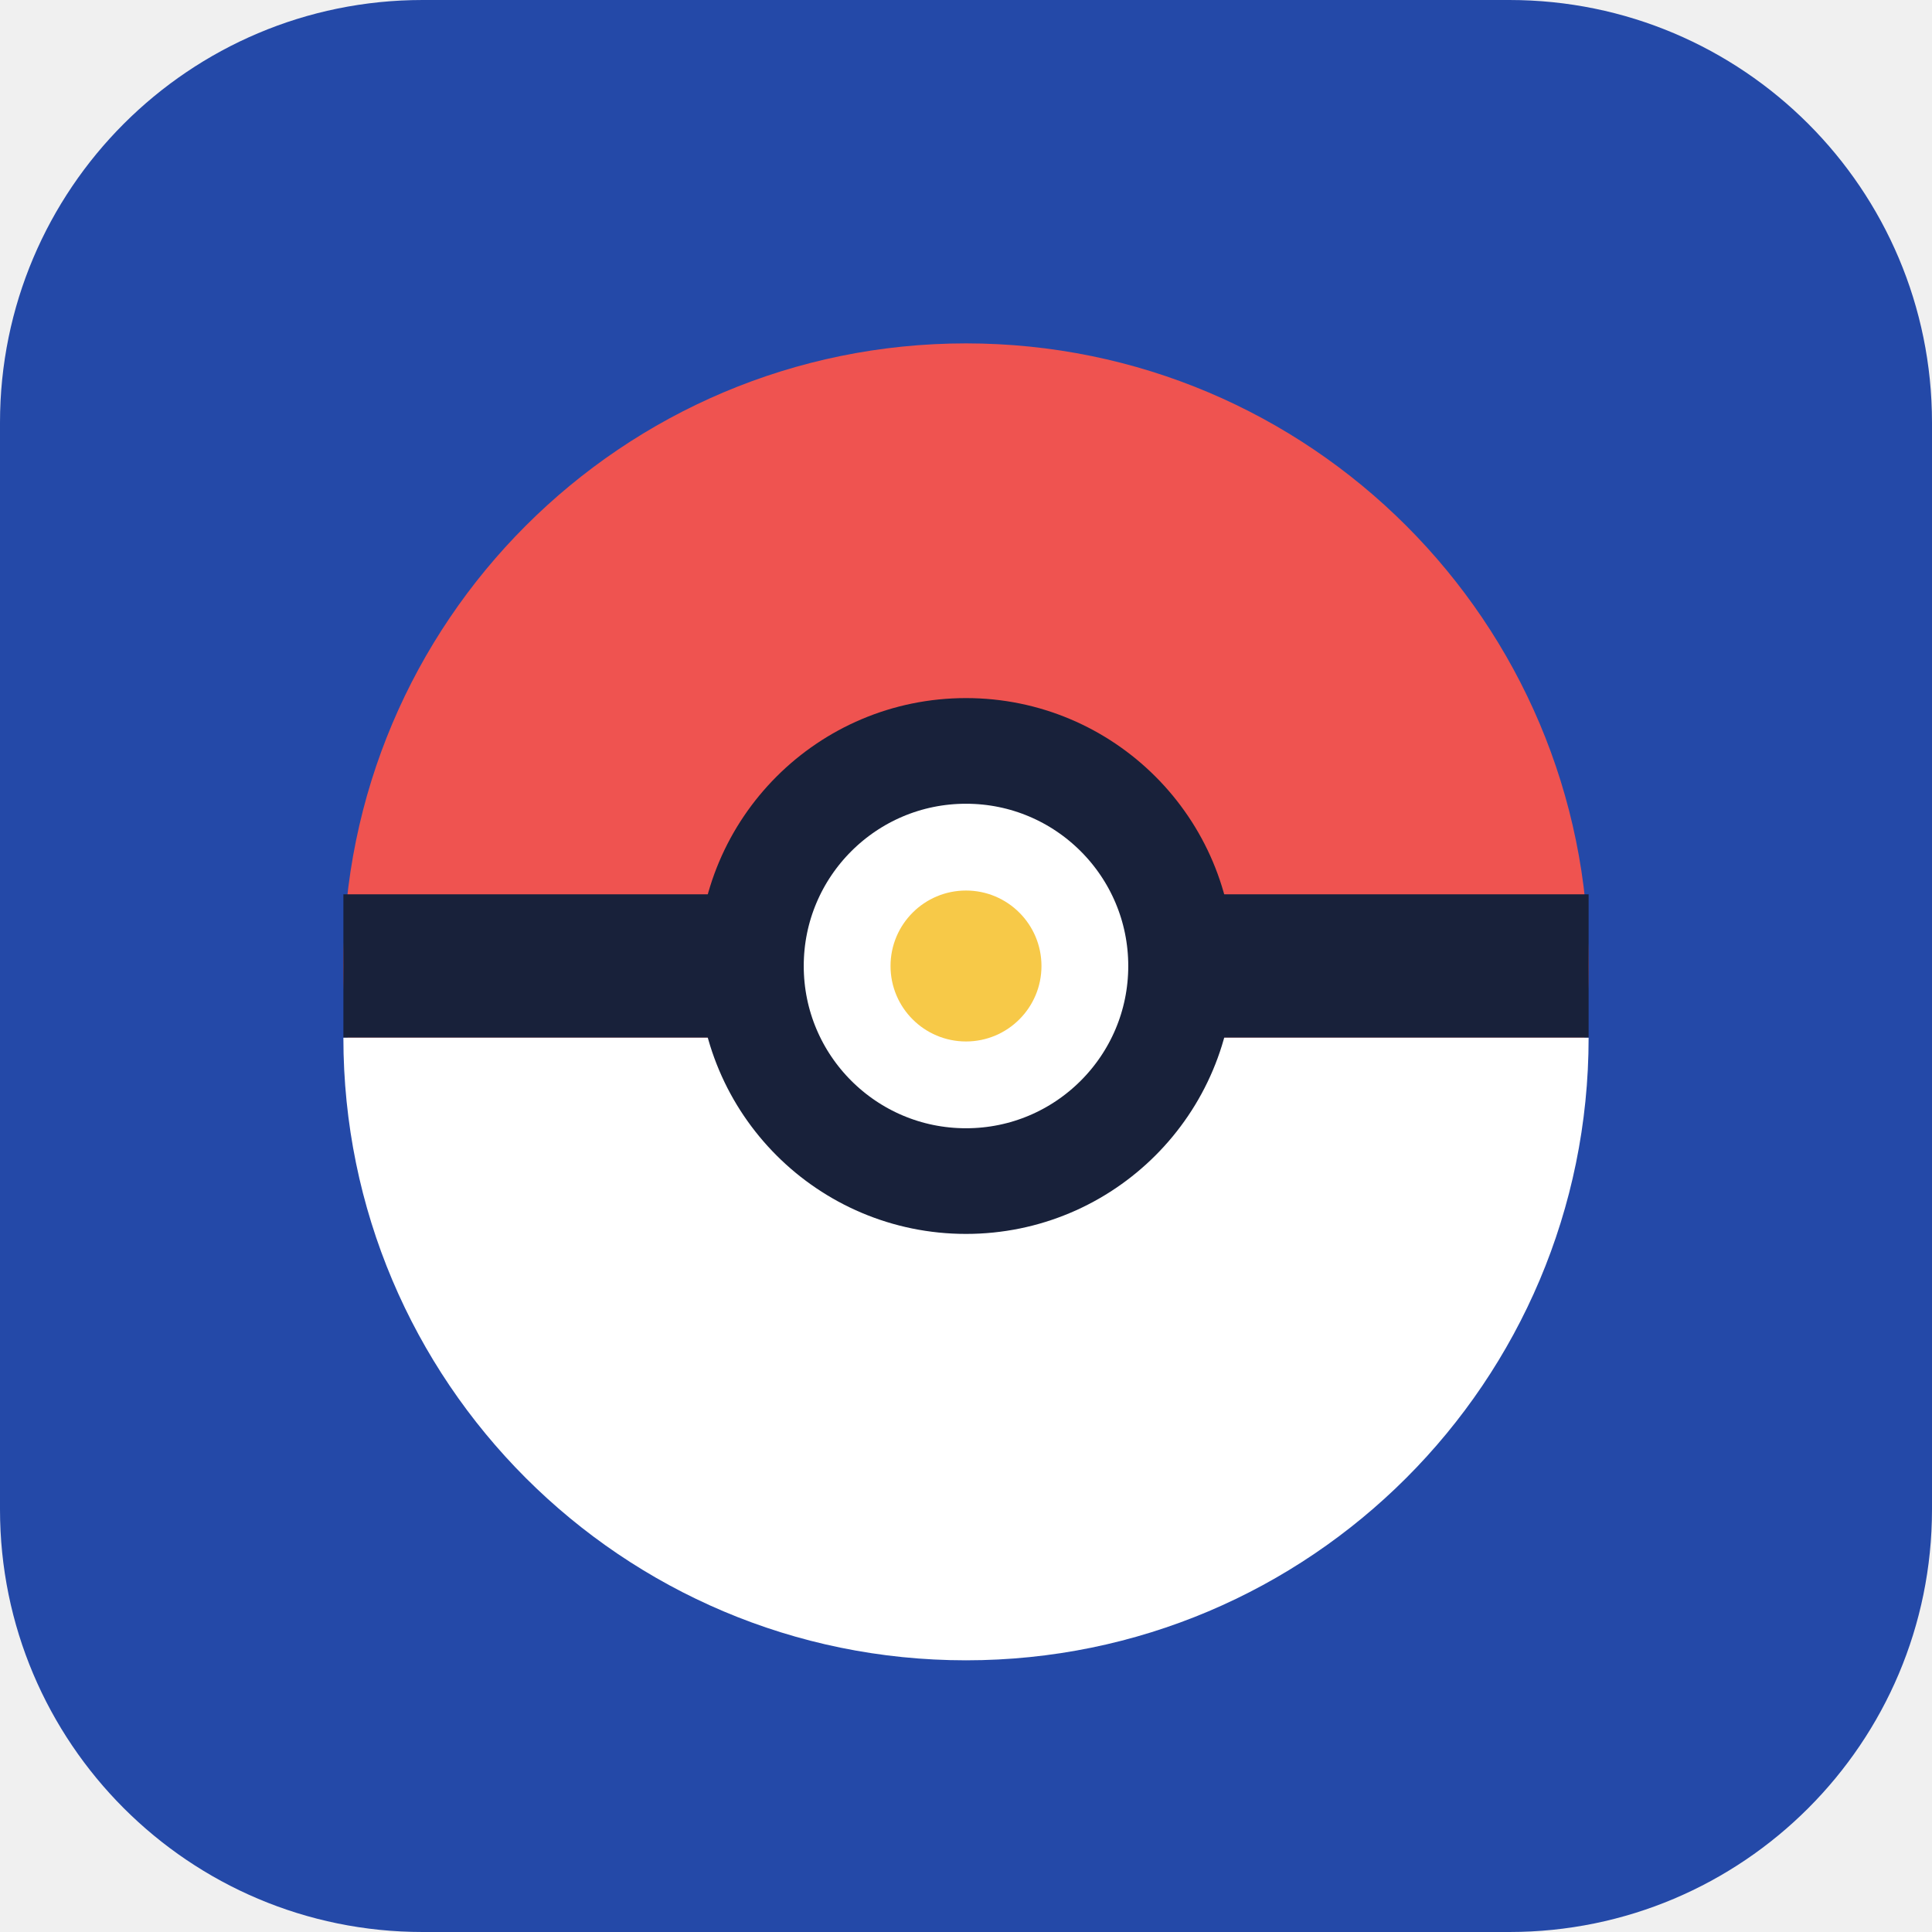
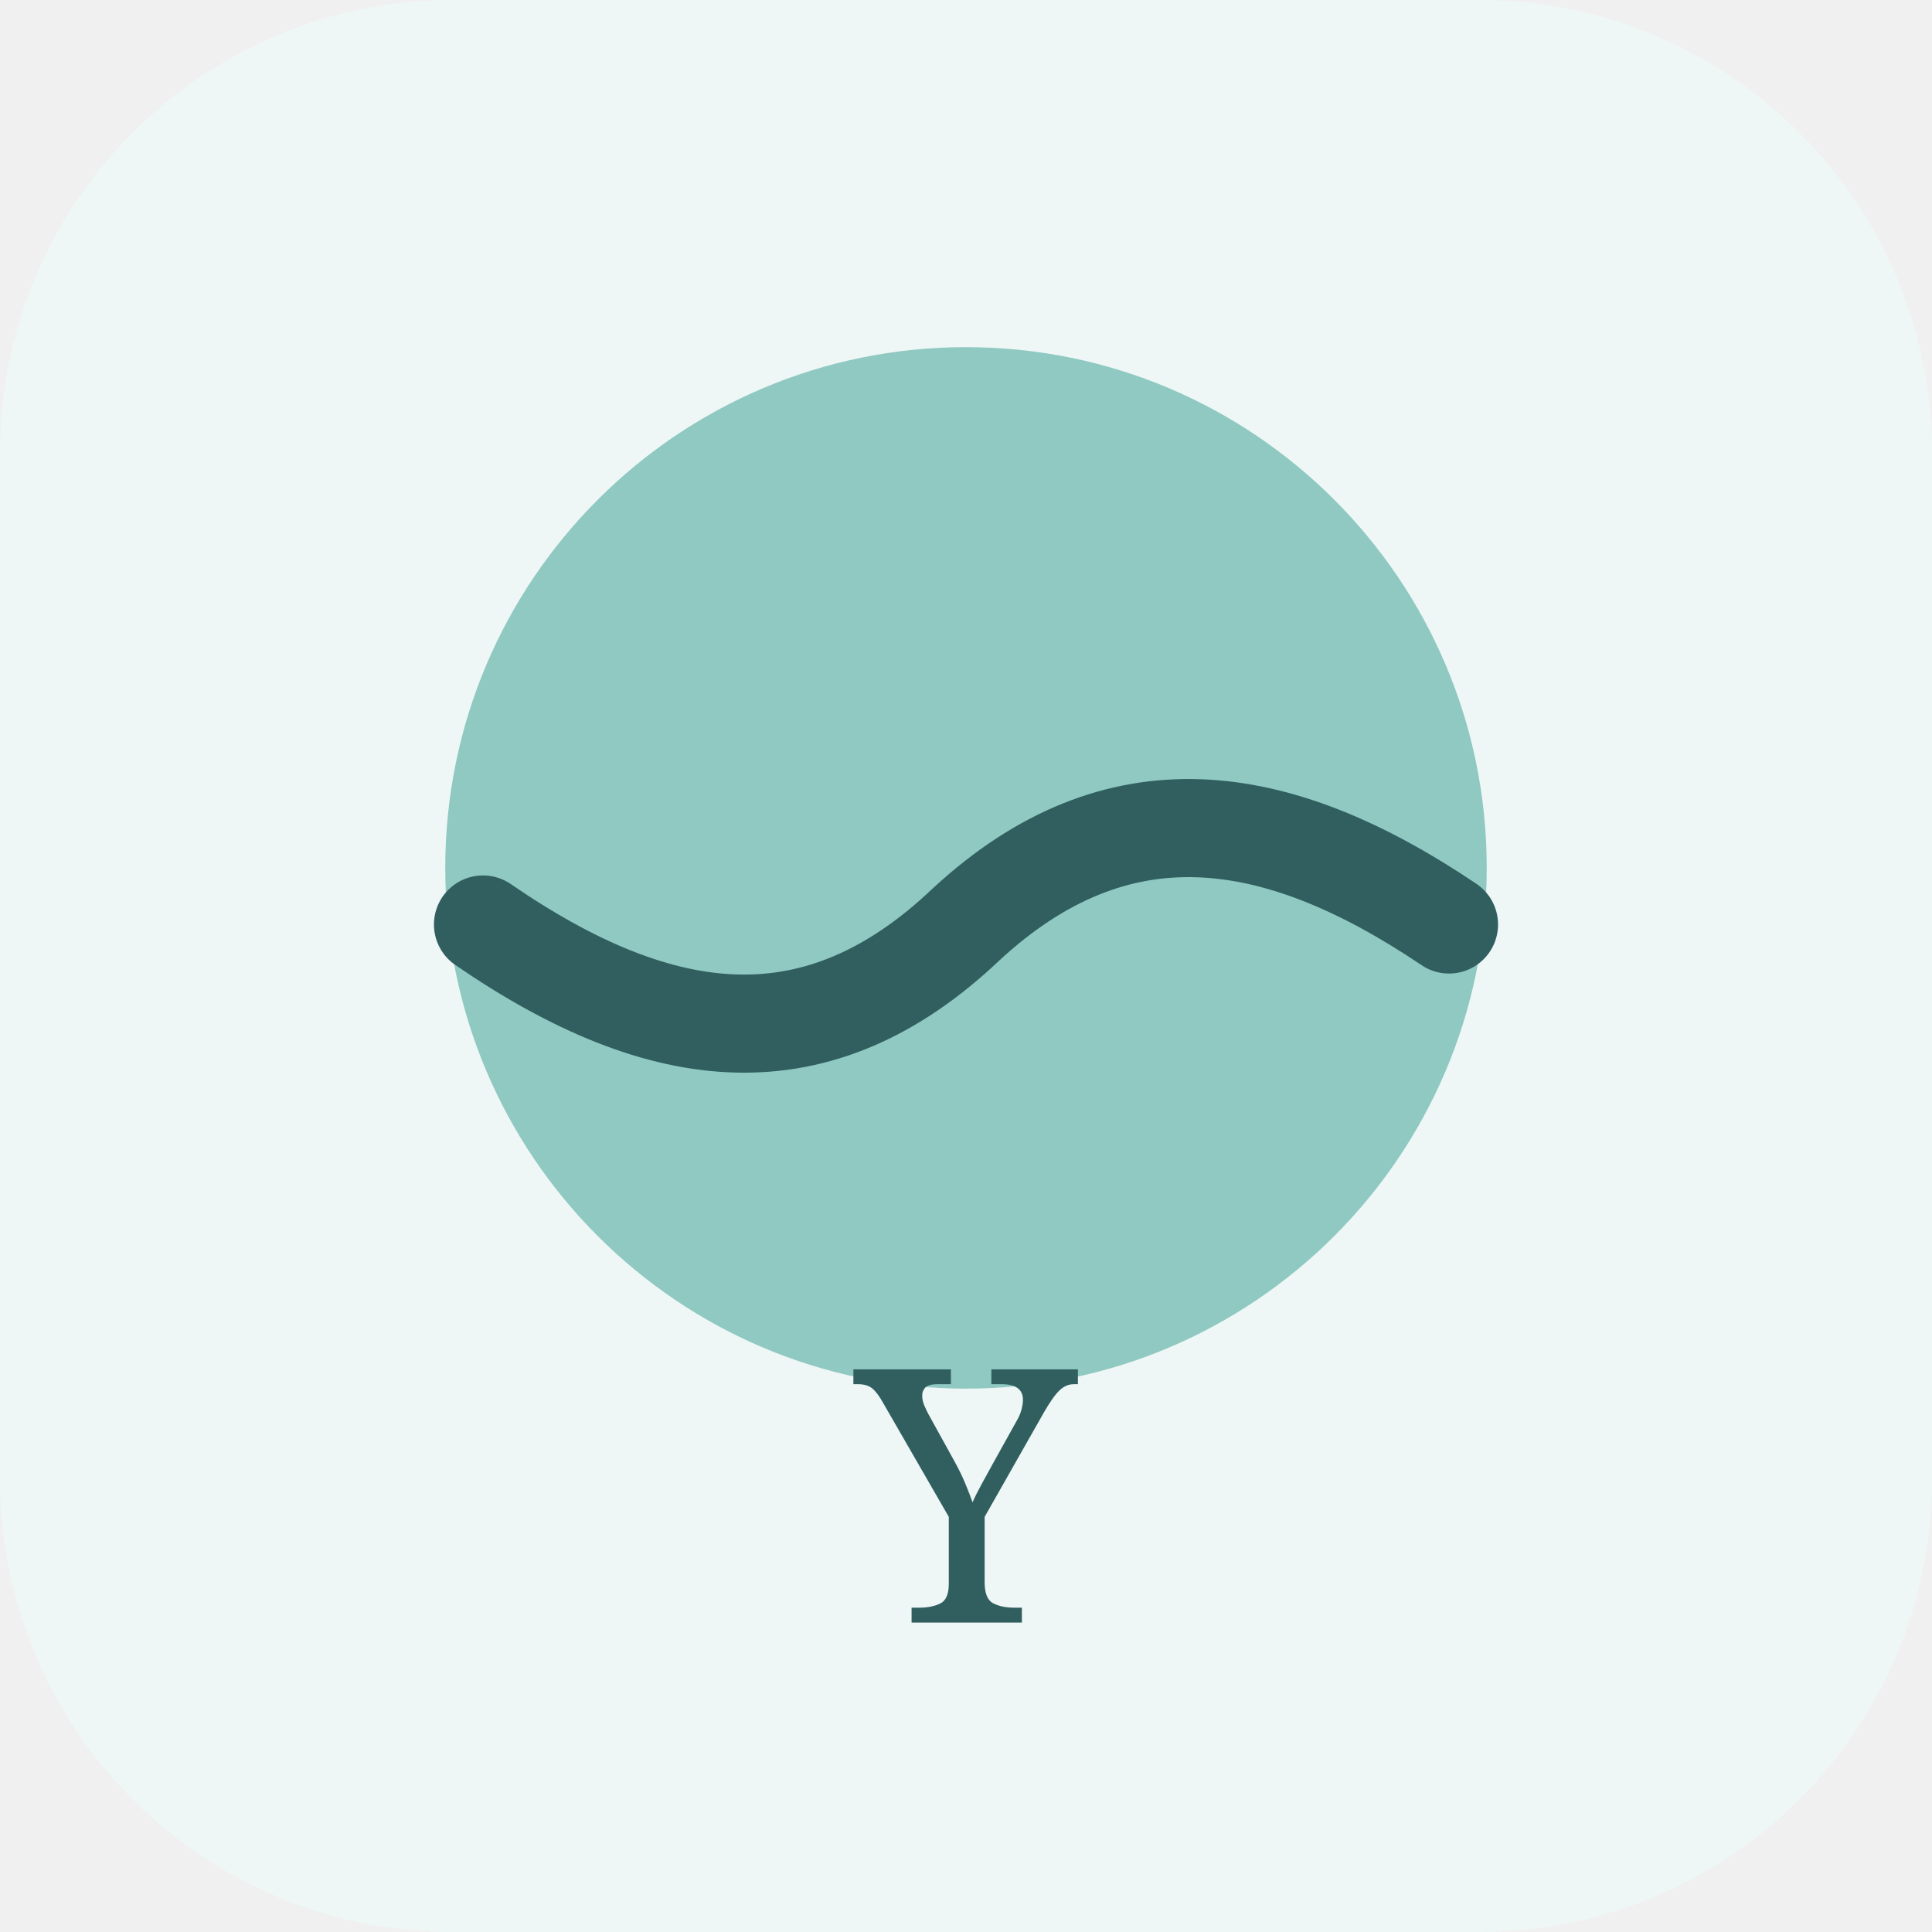
<svg xmlns="http://www.w3.org/2000/svg" viewBox="0 0 512 512">
-   <rect width="512" height="512" rx="112" fill="#2449a8" />
-   <circle cx="256" cy="256" r="165" fill="#ef5350" />
-   <path d="M91 256h330" stroke="#18213a" stroke-width="38" />
-   <path d="M91 275a165 165 0 0 0 330 0" fill="#fff" />
-   <circle cx="256" cy="256" r="57" fill="#fff" stroke="#18213a" stroke-width="28" />
-   <circle cx="256" cy="256" r="20" fill="#f7c948" />
+   <rect width="512" height="512" rx="120" fill="#eef7f5" />
+   <circle cx="256" cy="230" r="138" fill="#8fc9c2" />
+   <path d="M128 245c48 33 89 37 128 0 40-37 82-31 128 0" fill="none" stroke="#315f60" stroke-width="26" stroke-linecap="round" />
+   <text x="256" y="430" text-anchor="middle" font-family="Georgia" font-size="94" fill="#315f60">Y</text>
</svg>
